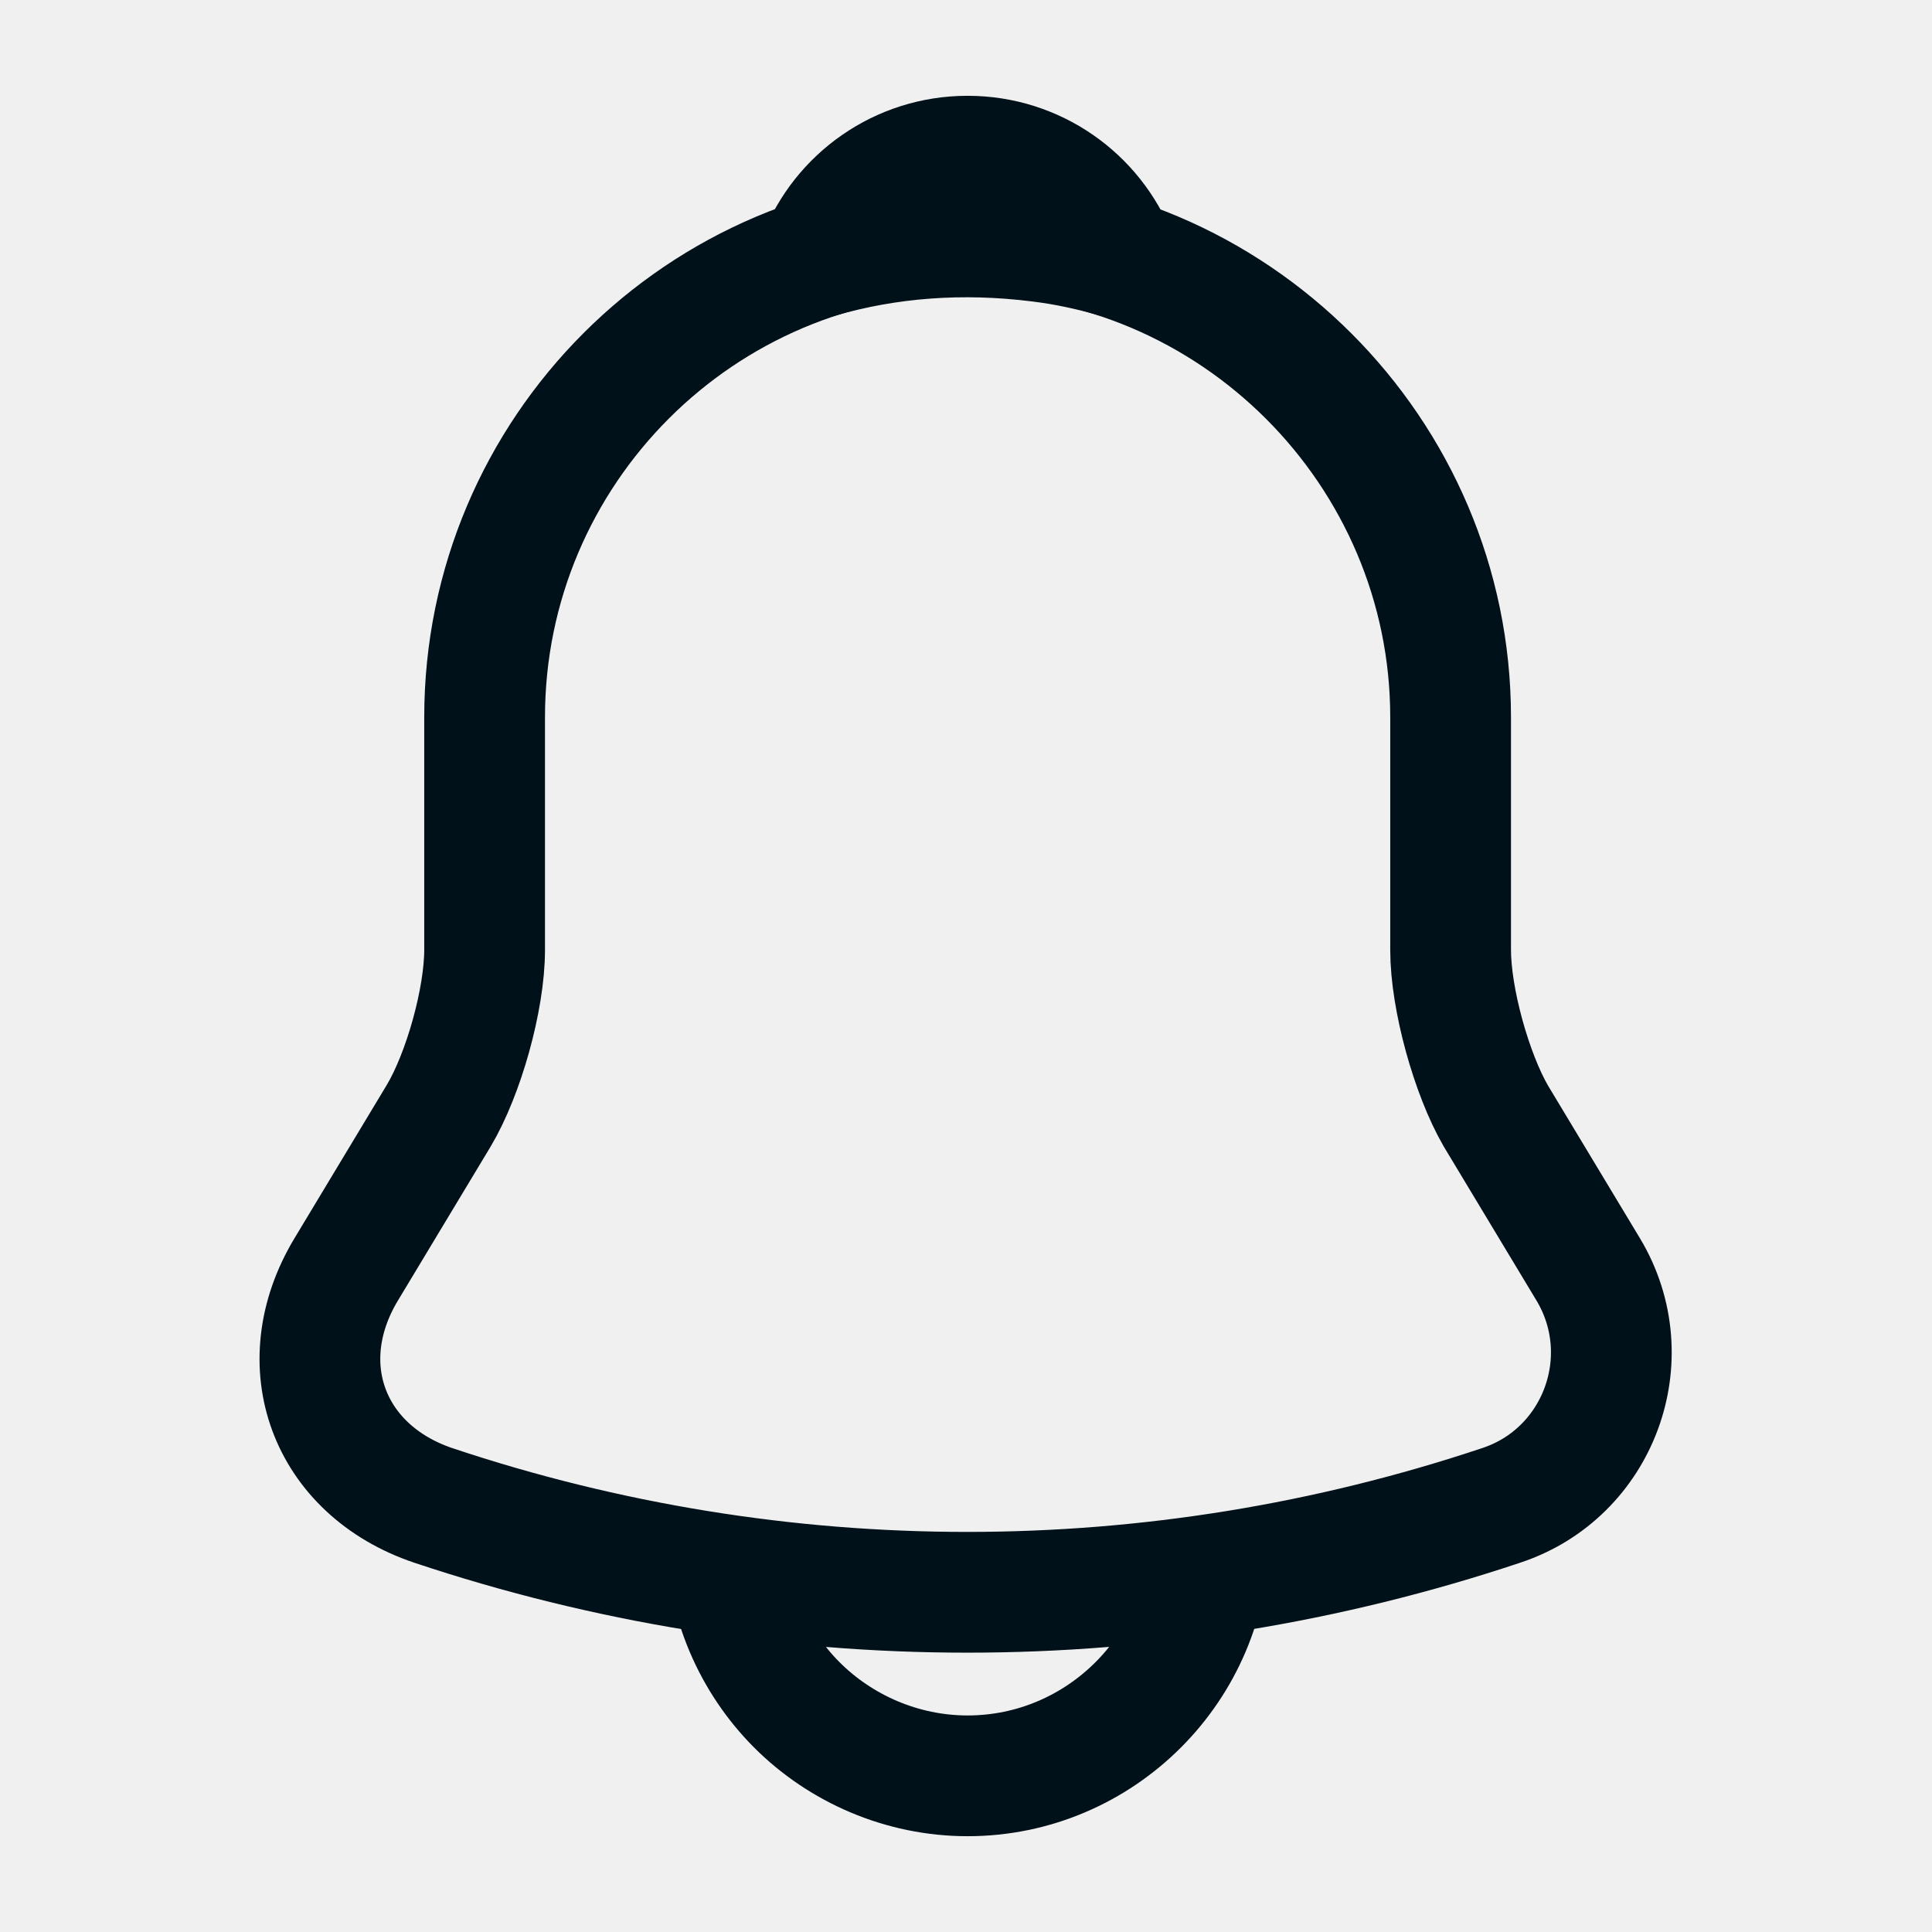
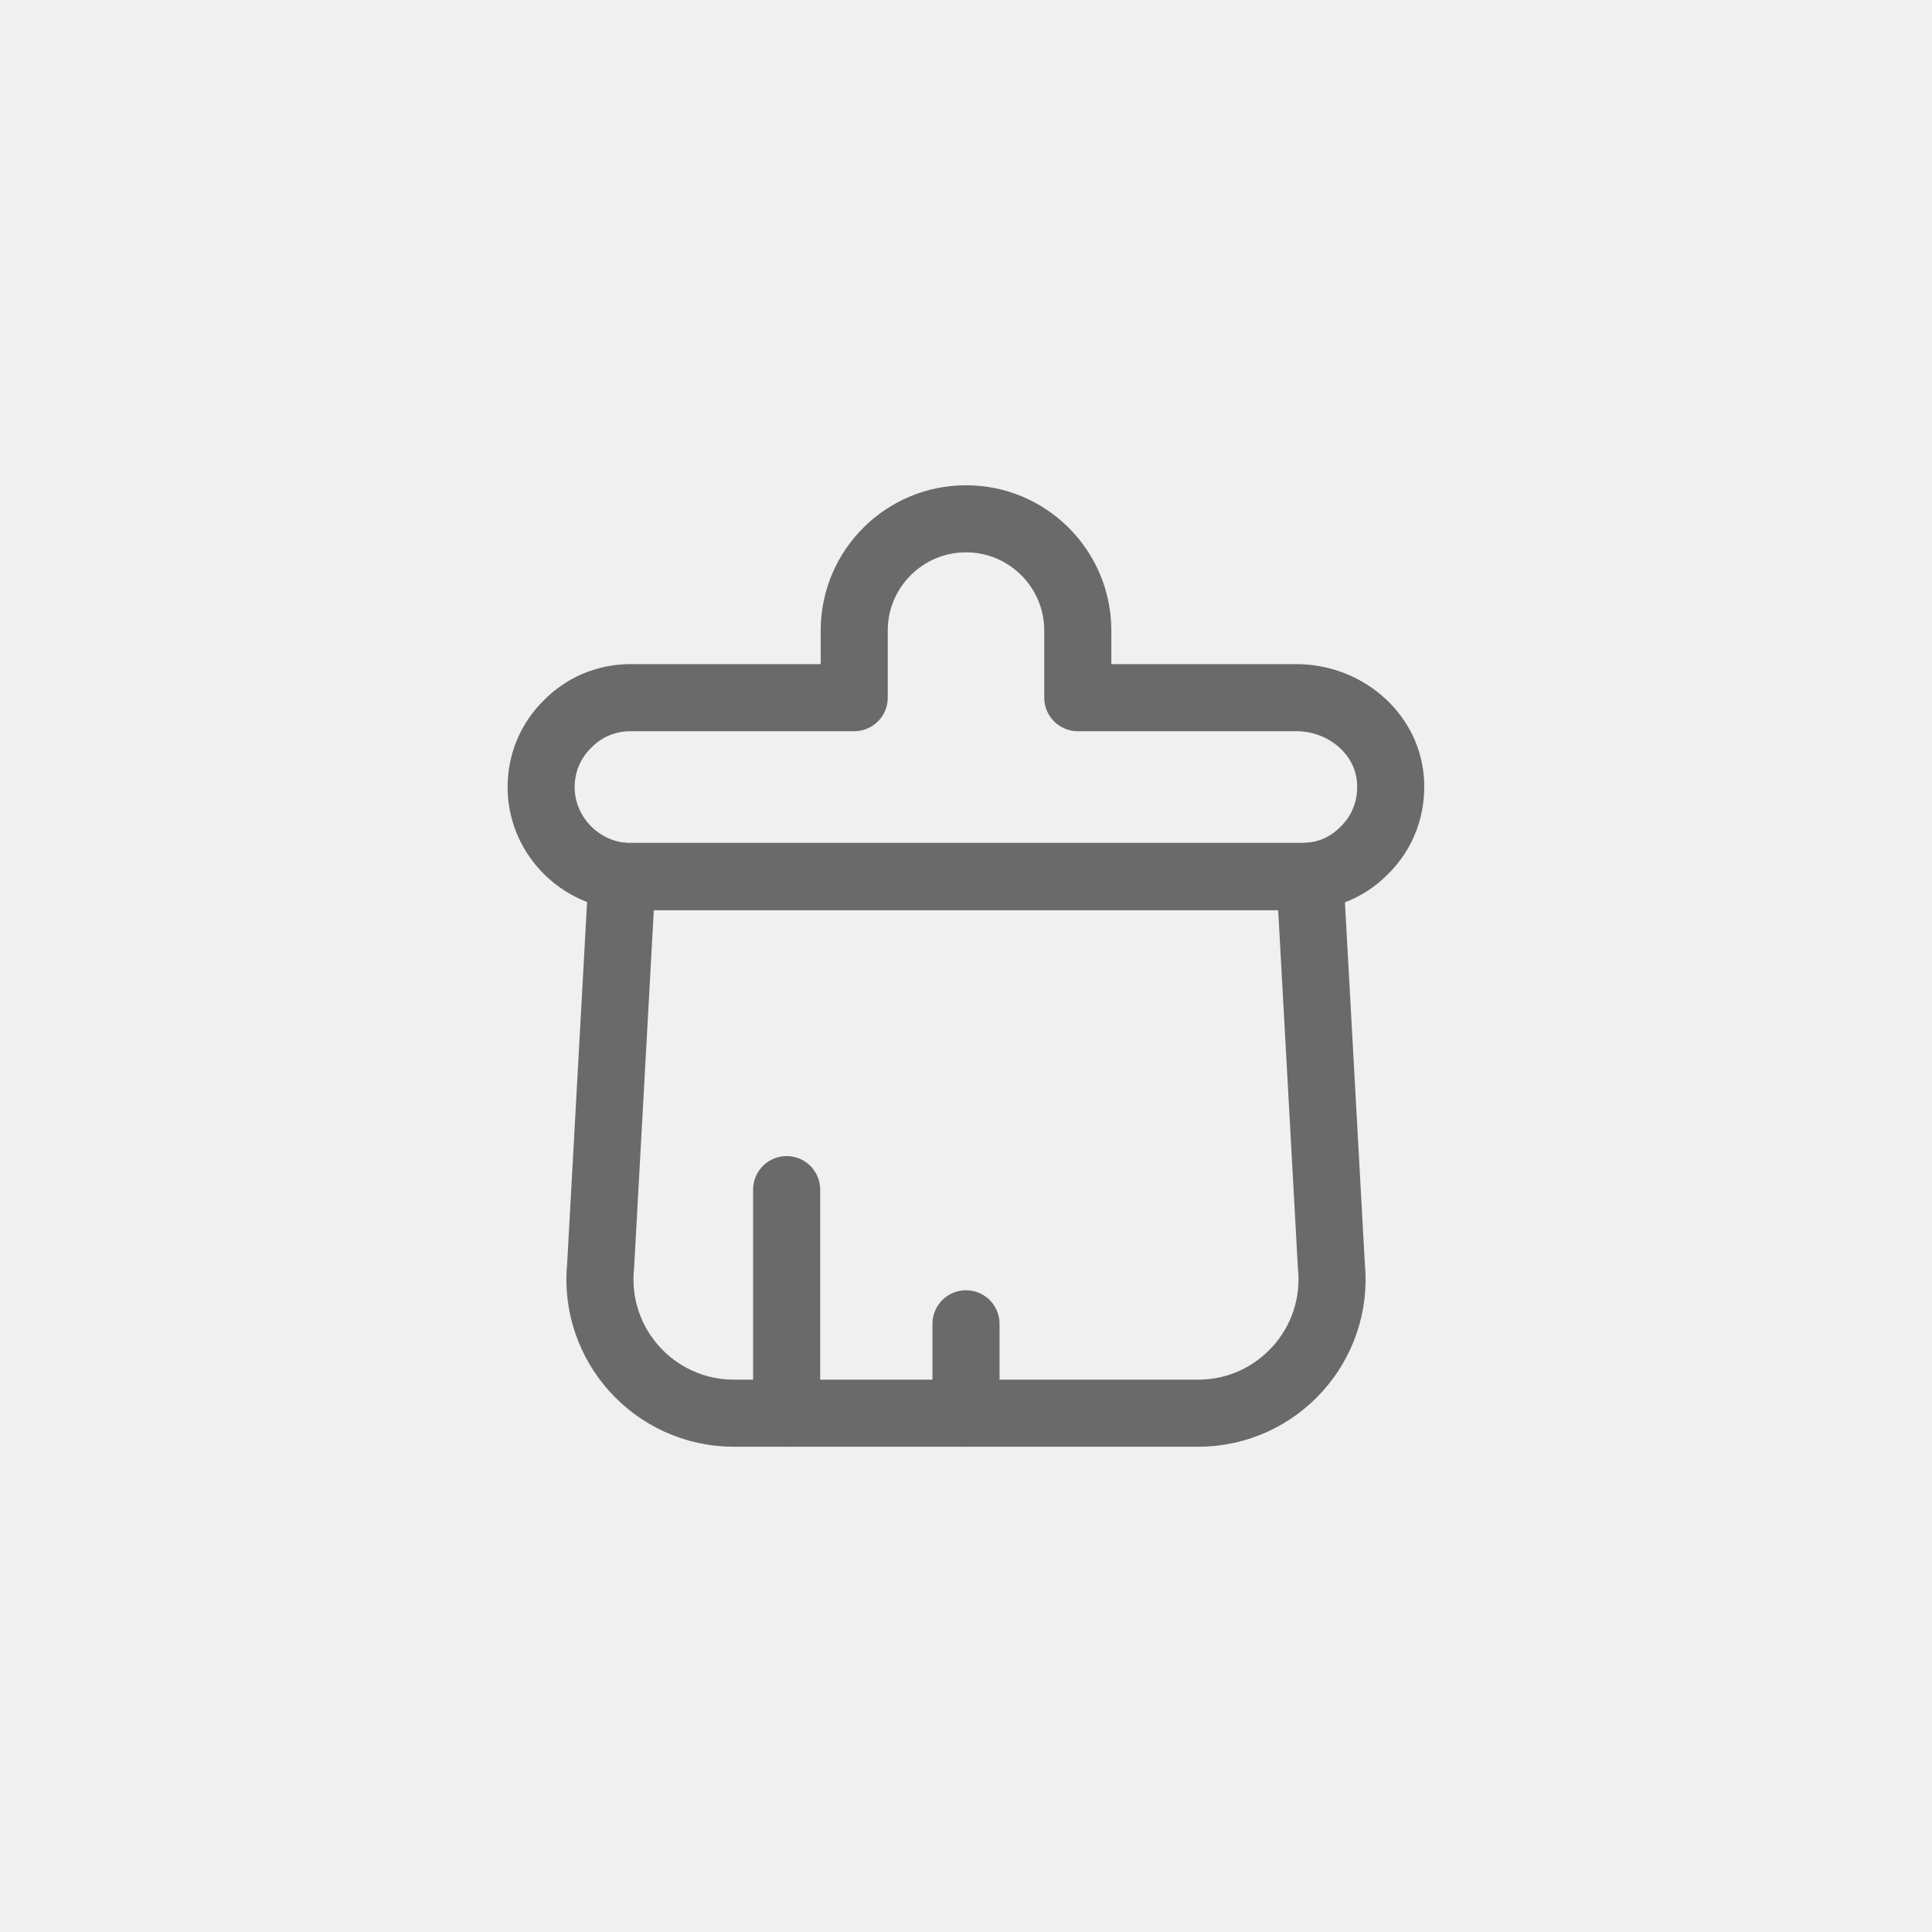
- <svg xmlns="http://www.w3.org/2000/svg" width="24" height="24" viewBox="0 0 24 24" fill="none">
-   <path d="M12.02 2.91C8.71 2.91 6.02 5.6 6.02 8.91V11.8C6.02 12.41 5.76 13.34 5.45 13.86L4.3 15.77C3.59 16.95 4.08 18.26 5.38 18.7C9.69 20.14 14.34 20.14 18.65 18.7C19.86 18.3 20.39 16.87 19.73 15.77L18.58 13.86C18.28 13.34 18.02 12.41 18.02 11.8V8.91C18.02 5.61 15.32 2.91 12.02 2.91Z" stroke="#001119" stroke-width="1.5" stroke-miterlimit="10" stroke-linecap="round" />
-   <path d="M13.87 3.2C13.56 3.11 13.24 3.04 12.91 3C11.95 2.88 11.03 2.95 10.17 3.2C10.46 2.46 11.18 1.94 12.02 1.94C12.86 1.94 13.58 2.46 13.87 3.2Z" stroke="#001119" stroke-width="1.5" stroke-miterlimit="10" stroke-linecap="round" stroke-linejoin="round" />
-   <path d="M15.02 19.06C15.02 20.71 13.67 22.06 12.02 22.06C11.2 22.06 10.44 21.72 9.9 21.18C9.36 20.64 9.02 19.88 9.02 19.06" stroke="#001119" stroke-width="1.5" stroke-miterlimit="10" />
+ <svg xmlns="http://www.w3.org/2000/svg" width="36" height="36" viewBox="0 0 36 36" fill="none">
+   <g clip-path="url(#clip0_11450_9634)">
+     <path d="M15.917 11.75V13H11.75C11.292 13 10.875 13.183 10.575 13.492C10.267 13.792 10.083 14.208 10.083 14.667C10.083 15.525 10.75 16.242 11.592 16.325C11.642 16.333 11.692 16.333 11.75 16.333H24.25C24.308 16.333 24.358 16.333 24.408 16.325C24.808 16.292 25.158 16.117 25.425 15.842C25.767 15.508 25.95 15.033 25.908 14.517C25.833 13.642 25.042 13 24.158 13H20.083V11.75C20.083 10.6 19.15 9.667 18 9.667C16.85 9.667 15.917 10.6 15.917 11.75Z" stroke="#6A6A6A" stroke-width="1.25" stroke-linecap="round" stroke-linejoin="round" />
+     <path d="M24.808 23.583L24.408 16.325C24.358 16.333 24.308 16.333 24.25 16.333H11.75C11.692 16.333 11.642 16.333 11.592 16.325L11.192 23.583C11.042 25.058 12.2 26.333 13.675 26.333H22.325C23.8 26.333 24.958 25.058 24.808 23.583Z" stroke="#6A6A6A" stroke-width="1.25" stroke-linecap="round" stroke-linejoin="round" />
+     <path d="M14.658 26.333V22.167" stroke="#6A6A6A" stroke-width="1.25" stroke-linecap="round" stroke-linejoin="round" />
+     <path d="M18 26.333V24.667" stroke="#6A6A6A" stroke-width="1.25" stroke-linecap="round" stroke-linejoin="round" />
+   </g>
+   <defs>
+     <clipPath id="clip0_11450_9634">
+       <rect width="20" height="20" fill="white" transform="matrix(1 0 0 -1 8 28)" />
+     </clipPath>
+   </defs>
</svg>
